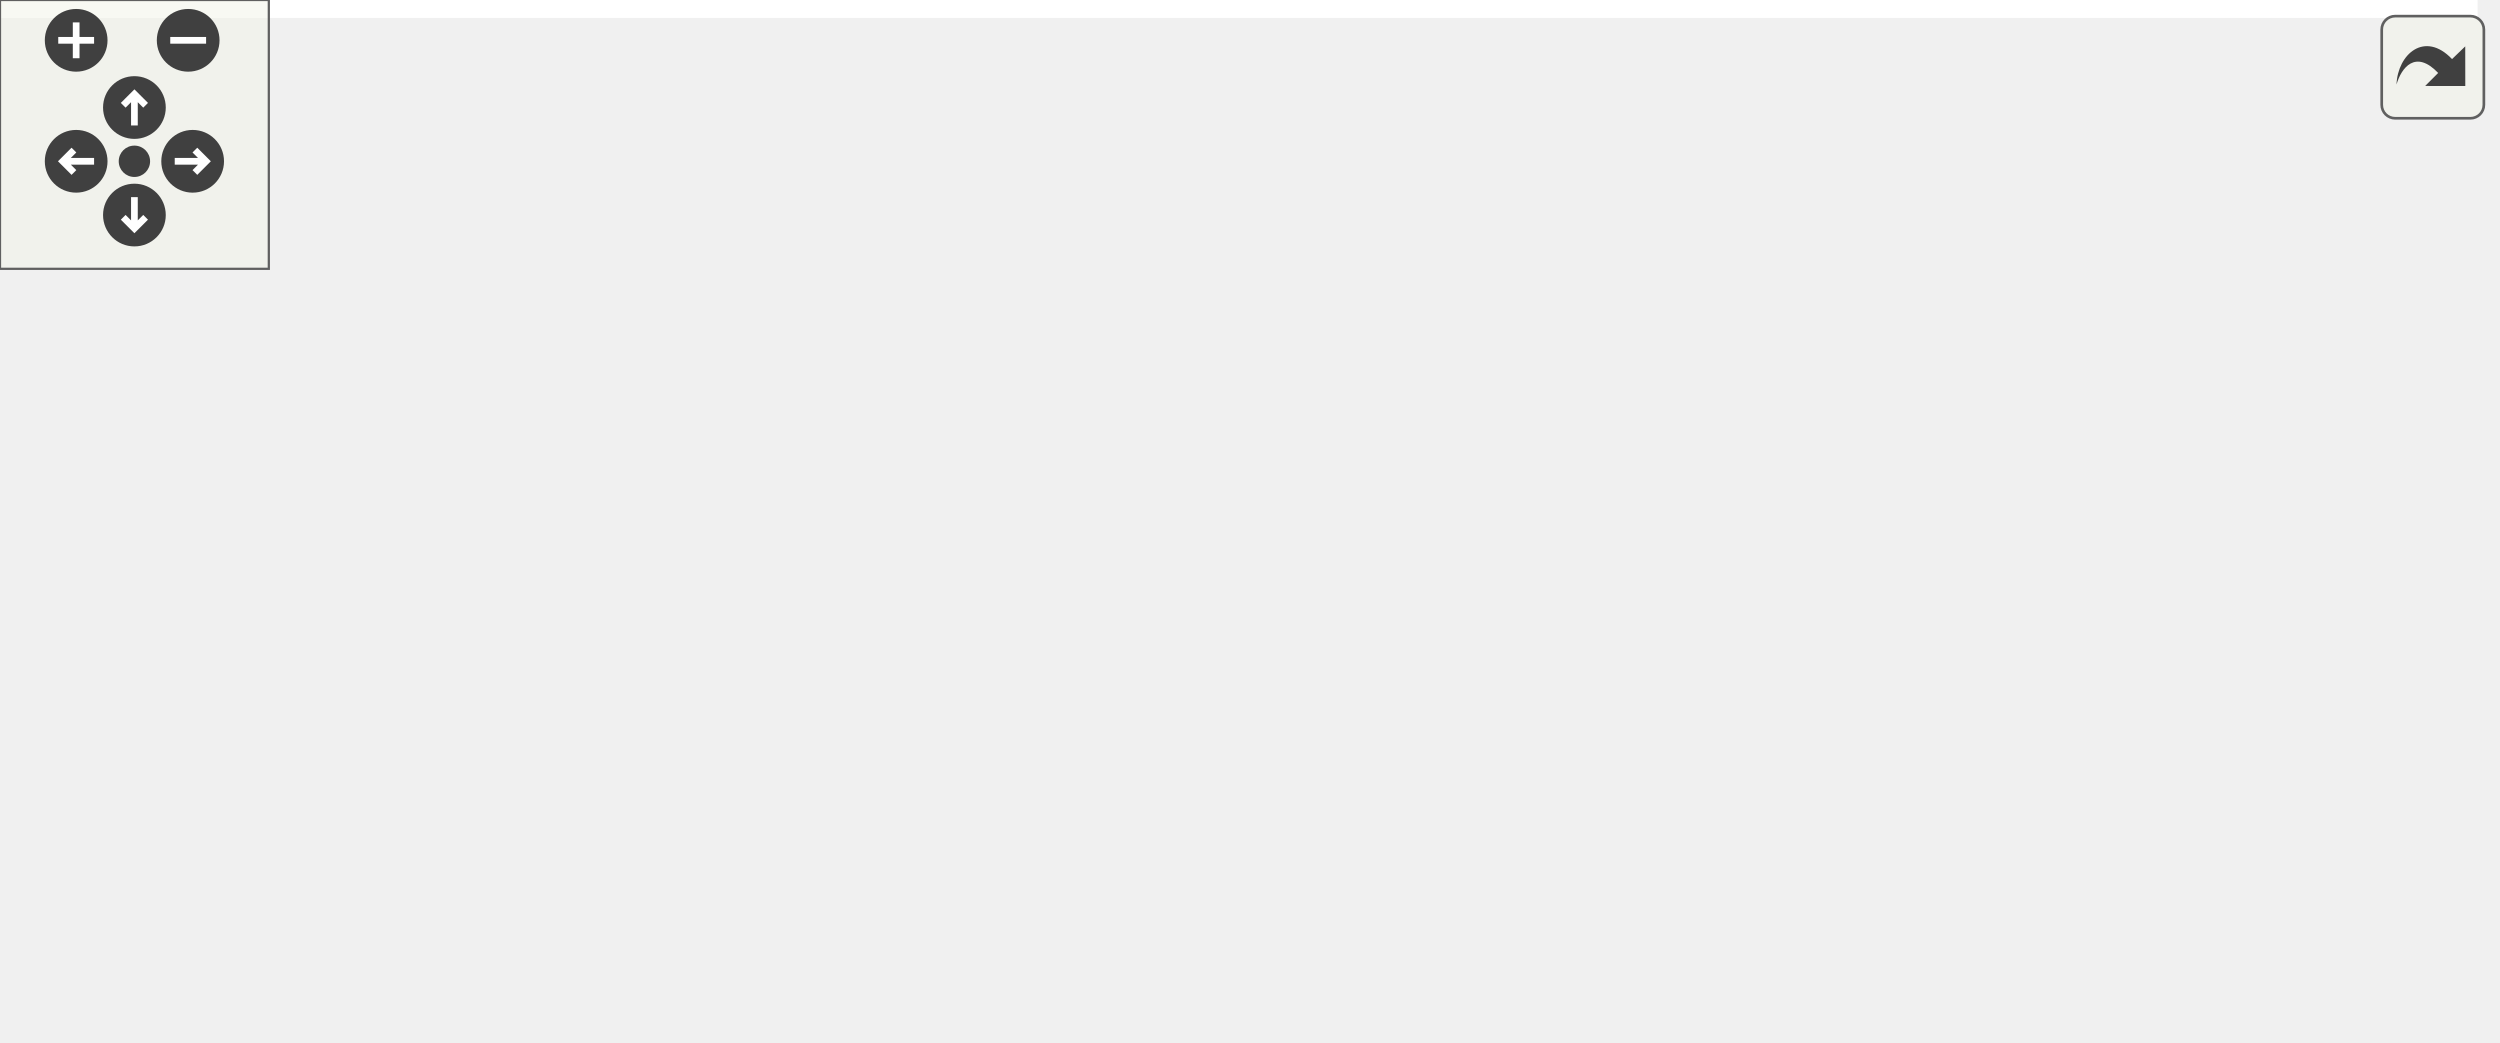
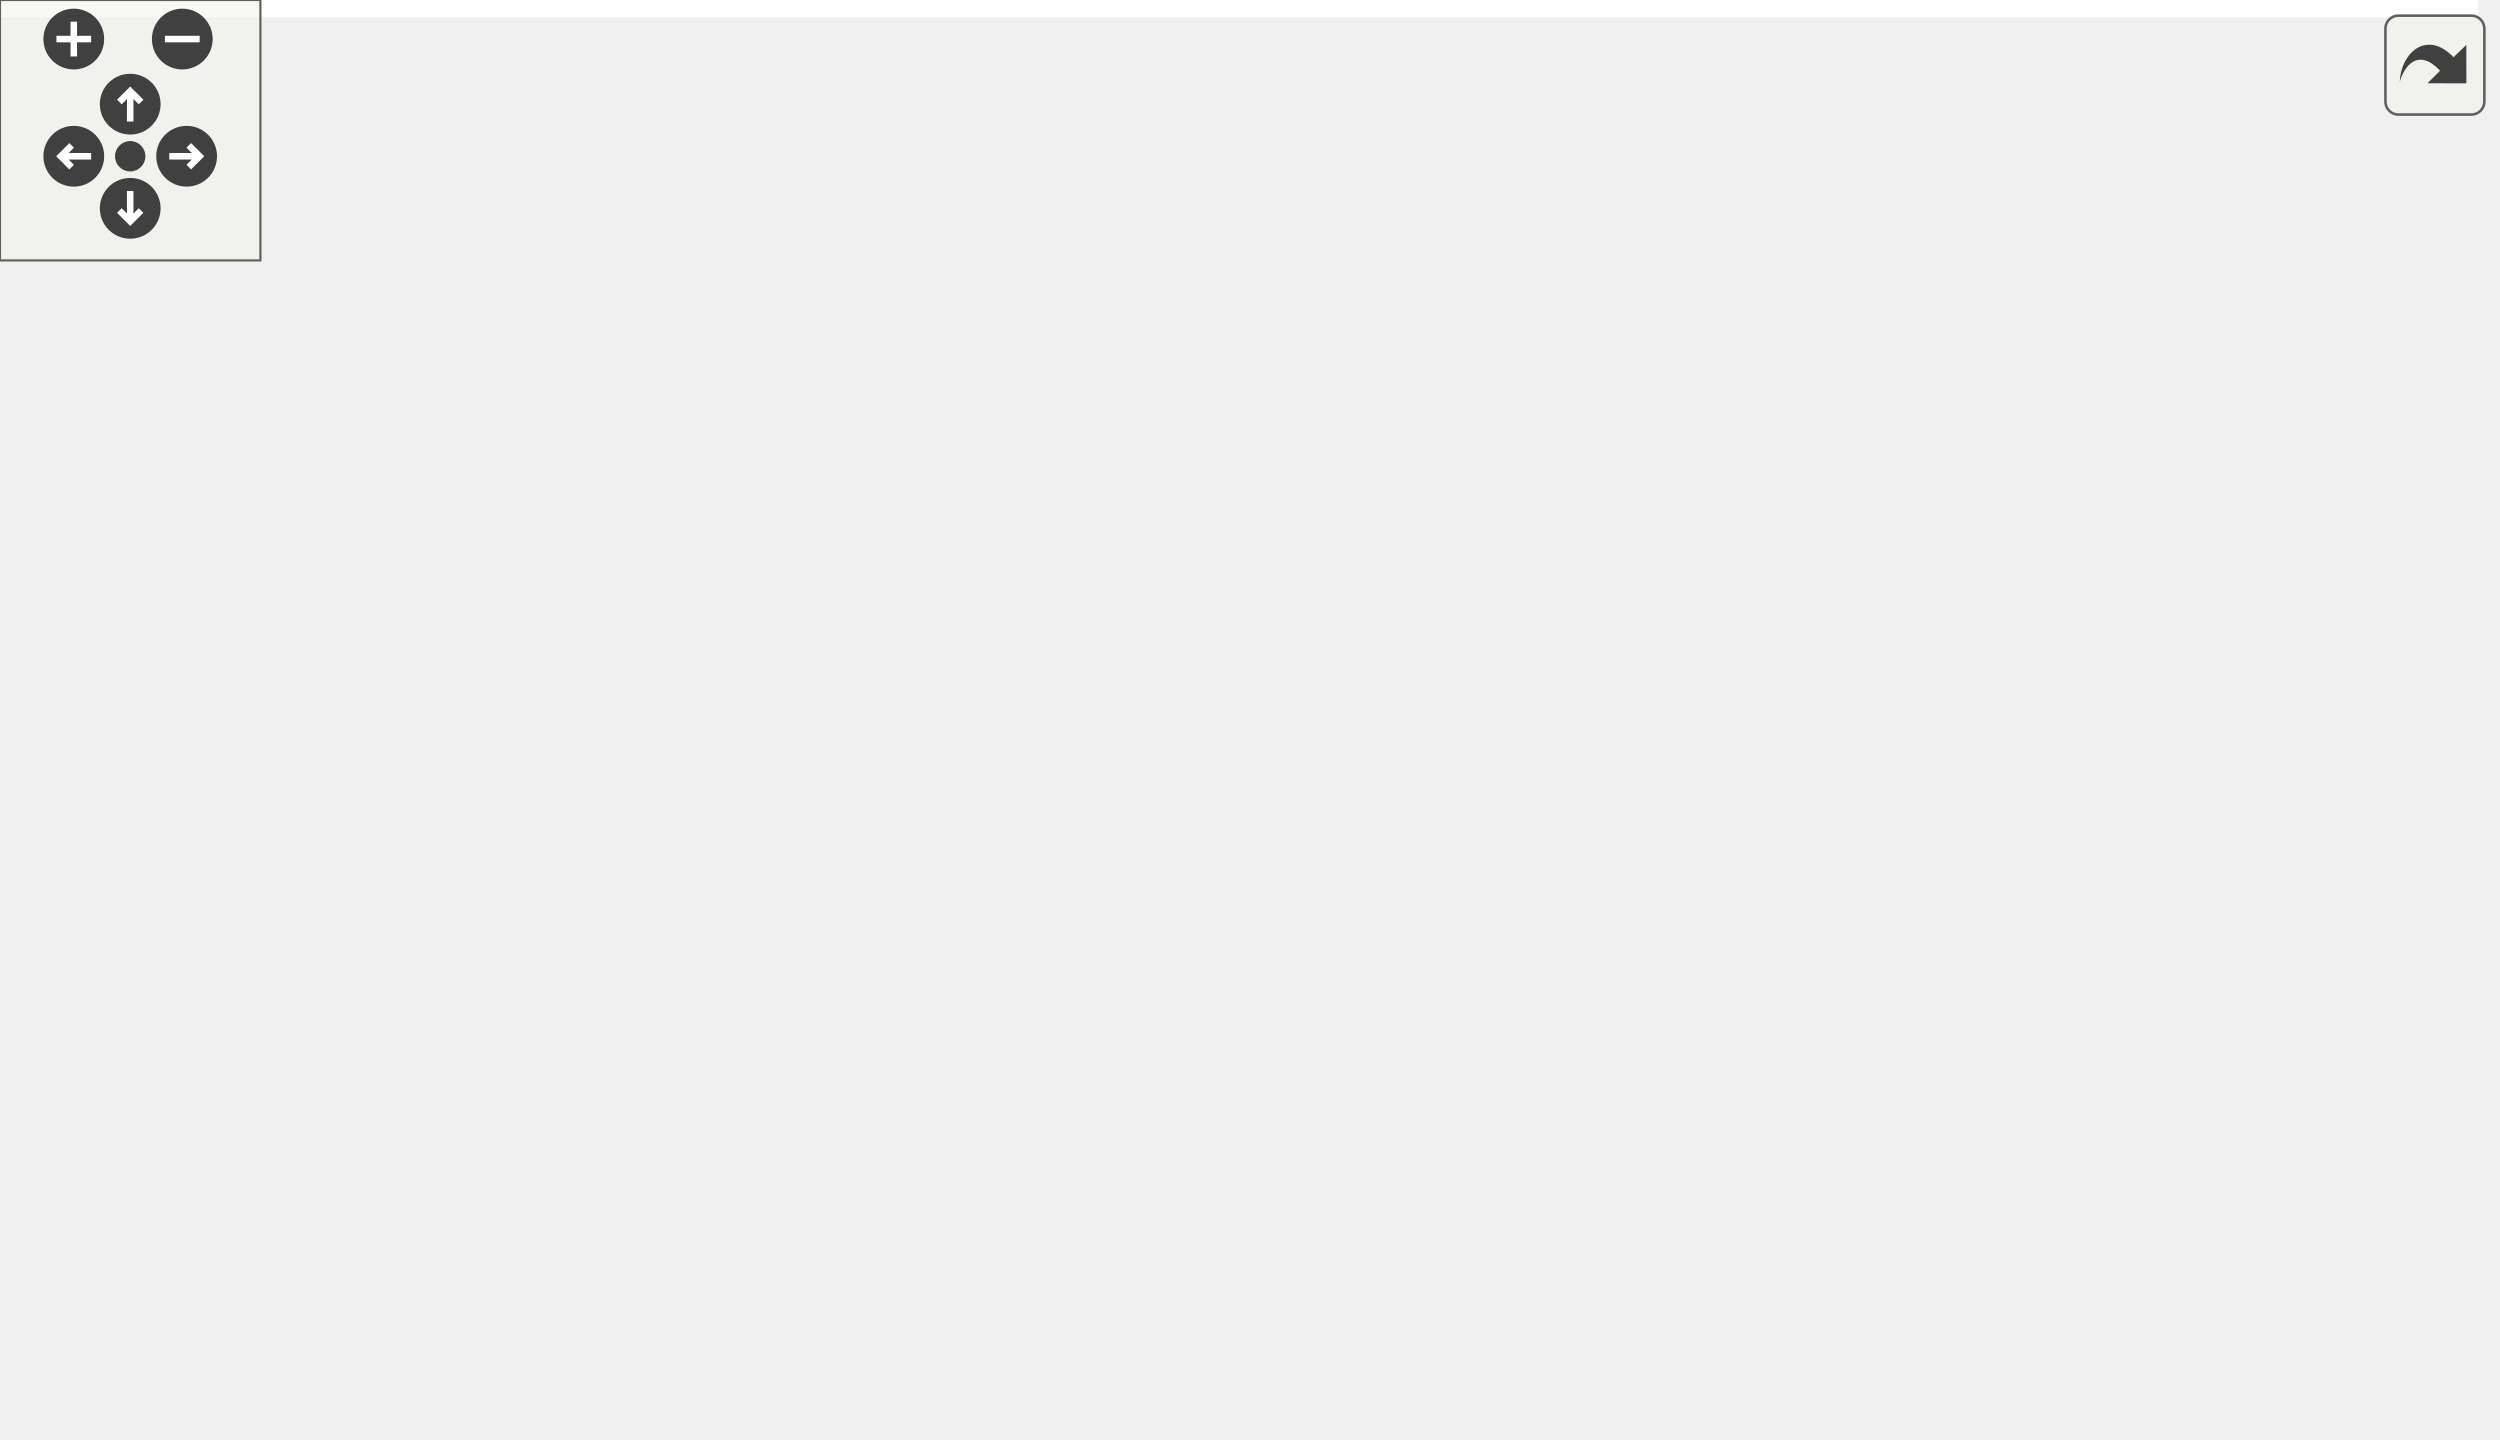
<svg xmlns="http://www.w3.org/2000/svg" xmlns:xlink="http://www.w3.org/1999/xlink" id="main" version="1.1" xml:space="preserve">
  <style type="text/css">
.edge:hover path { stroke: red; }
.edge:hover polygon { stroke: red; fill: red; }
</style>
  <defs>
    <circle id="rim" cx="0" cy="0" r="7" />
    <circle id="rim2" cx="0" cy="0" r="3.5" />
    <g id="zoomPlus">
      <use xlink:href="#rim" fill="#404040">
        <set attributeName="fill" to="#808080" begin="zoomplus.mouseover" end="zoomplus.mouseout" />
      </use>
      <path d="M-4,0h8M0,-4v8" fill="none" stroke="white" stroke-width="1.5" pointer-events="none" />
    </g>
    <g id="zoomMin">
      <use xlink:href="#rim" fill="#404040">
        <set attributeName="fill" to="#808080" begin="zoomminus.mouseover" end="zoomminus.mouseout" />
      </use>
      <path d="M-4,0h8" fill="none" stroke="white" stroke-width="1.5" pointer-events="none" />
    </g>
    <g id="dirArrow">
      <path fill="none" stroke="white" stroke-width="1.5" d="M0,-3.0v7 M-2.5,-0.5L0,-3.0L2.5,-0.5" />
    </g>
    <g id="resetDef">
      <use xlink:href="#rim2" fill="#404040">
        <set attributeName="fill" to="#808080" begin="reset.mouseover" end="reset.mouseout" />
      </use>
    </g>
  </defs>
  <svg id="graph" class="graph">
    <g id="viewport">
-       <polygon fill="white" stroke="transparent" points="-4,4 -4,-172 553,-172 553,4 -4,4" />
+       <polygon fill="white" stroke="transparent" points="-4,4 -4,-271 571,-271 571,4 -4,4" />
      <g id="node1" class="node">
        <g id="a_node1">
          <a xlink:title=" ">
-             <polygon fill="#bfbfbf" stroke="black" points="0,-0.5 0,-167.5 549,-167.5 549,-0.5 0,-0.5" />
-             <text text-anchor="middle" x="274.5" y="-155.5" font-family="Helvetica,sans-Serif" font-size="10.00">gauri::Renderer2D</text>
-             <polyline fill="none" stroke="black" points="0,-148.5 549,-148.5 " />
-             <text text-anchor="middle" x="274.5" y="-136.5" font-family="Helvetica,sans-Serif" font-size="10.00"> </text>
-             <polyline fill="none" stroke="black" points="0,-129.5 549,-129.5 " />
-             <text text-anchor="start" x="8" y="-117.5" font-family="Helvetica,sans-Serif" font-size="10.00">+ static void Init()</text>
-             <text text-anchor="start" x="8" y="-106.5" font-family="Helvetica,sans-Serif" font-size="10.00">+ static void Shutdown()</text>
-             <text text-anchor="start" x="8" y="-95.5" font-family="Helvetica,sans-Serif" font-size="10.00">+ static void BeginScene(const OrthographicCamera &amp;camera)</text>
-             <text text-anchor="start" x="8" y="-84.5" font-family="Helvetica,sans-Serif" font-size="10.00">+ static void EndScene()</text>
-             <text text-anchor="start" x="8" y="-73.5" font-family="Helvetica,sans-Serif" font-size="10.00">+ static void Flush()</text>
-             <text text-anchor="start" x="8" y="-62.5" font-family="Helvetica,sans-Serif" font-size="10.00">+ static void DrawQuad(const glm::vec2 &amp;position, const glm::vec2 &amp;size, const glm::vec4 &amp;color)</text>
-             <text text-anchor="start" x="8" y="-51.5" font-family="Helvetica,sans-Serif" font-size="10.00">+ static void DrawQuad(const glm::vec3 &amp;position, const glm::vec2 &amp;size, const glm::vec4 &amp;color)</text>
-             <text text-anchor="start" x="8" y="-40.5" font-family="Helvetica,sans-Serif" font-size="10.00">+ static void DrawQuad(const glm::vec2 &amp;position, const glm::vec2 &amp;size, const Ref&lt; Texture2D &gt; &amp;texture,</text>
-             <text text-anchor="start" x="8" y="-29.5" font-family="Helvetica,sans-Serif" font-size="10.00"> float tilingFactor=1.0f, const glm::vec4 &amp;tintColor=glm::vec4(1.0f))</text>
-             <text text-anchor="start" x="8" y="-18.5" font-family="Helvetica,sans-Serif" font-size="10.00">+ static void DrawQuad(const glm::vec3 &amp;position, const glm::vec2 &amp;size, const Ref&lt; Texture2D &gt; &amp;texture,</text>
-             <text text-anchor="start" x="8" y="-7.5" font-family="Helvetica,sans-Serif" font-size="10.00"> float tilingFactor=1.0f, const glm::vec4 &amp;tintColor=glm::vec4(1.0f))</text>
+             <polygon fill="#bfbfbf" stroke="black" points="0,-0.5 0,-266.5 567,-266.5 567,-0.5 0,-0.5" />
+             <text text-anchor="middle" x="283.5" y="-254.5" font-family="Helvetica,sans-Serif" font-size="10.00">gauri::Renderer2D</text>
+             <polyline fill="none" stroke="black" points="0,-247.5 567,-247.5 " />
+             <text text-anchor="middle" x="283.5" y="-235.5" font-family="Helvetica,sans-Serif" font-size="10.00"> </text>
+             <polyline fill="none" stroke="black" points="0,-228.5 567,-228.5 " />
+             <text text-anchor="start" x="8" y="-216.5" font-family="Helvetica,sans-Serif" font-size="10.00">+ static void Init()</text>
+             <text text-anchor="start" x="8" y="-205.5" font-family="Helvetica,sans-Serif" font-size="10.00">+ static void Shutdown()</text>
+             <text text-anchor="start" x="8" y="-194.5" font-family="Helvetica,sans-Serif" font-size="10.00">+ static void BeginScene(const OrthographicCamera &amp;camera)</text>
+             <text text-anchor="start" x="8" y="-183.5" font-family="Helvetica,sans-Serif" font-size="10.00">+ static void EndScene()</text>
+             <text text-anchor="start" x="8" y="-172.5" font-family="Helvetica,sans-Serif" font-size="10.00">+ static void Flush()</text>
+             <text text-anchor="start" x="8" y="-161.5" font-family="Helvetica,sans-Serif" font-size="10.00">+ static void DrawQuad(const glm::vec2 &amp;position, const glm::vec2 &amp;size, const glm::vec4 &amp;color)</text>
+             <text text-anchor="start" x="8" y="-150.5" font-family="Helvetica,sans-Serif" font-size="10.00">+ static void DrawQuad(const glm::vec3 &amp;position, const glm::vec2 &amp;size, const glm::vec4 &amp;color)</text>
+             <text text-anchor="start" x="8" y="-139.5" font-family="Helvetica,sans-Serif" font-size="10.00">+ static void DrawQuad(const glm::vec2 &amp;position, const glm::vec2 &amp;size, const Ref&lt; Texture2D &gt; &amp;texture,</text>
+             <text text-anchor="start" x="8" y="-128.5" font-family="Helvetica,sans-Serif" font-size="10.00"> float tilingFactor=1.0f, const glm::vec4 &amp;tintColor=glm::vec4(1.0f))</text>
+             <text text-anchor="start" x="8" y="-117.5" font-family="Helvetica,sans-Serif" font-size="10.00">+ static void DrawQuad(const glm::vec3 &amp;position, const glm::vec2 &amp;size, const Ref&lt; Texture2D &gt; &amp;texture,</text>
+             <text text-anchor="start" x="8" y="-106.5" font-family="Helvetica,sans-Serif" font-size="10.00"> float tilingFactor=1.0f, const glm::vec4 &amp;tintColor=glm::vec4(1.0f))</text>
+             <text text-anchor="start" x="8" y="-95.5" font-family="Helvetica,sans-Serif" font-size="10.00">+ static void DrawQuad(const glm::vec2 &amp;position, const glm::vec2 &amp;size, float rotation, const glm::vec4 &amp;color)</text>
+             <text text-anchor="start" x="8" y="-84.5" font-family="Helvetica,sans-Serif" font-size="10.00">+ static void DrawQuad(const glm::vec3 &amp;position, const glm::vec2 &amp;size, float rotation, const glm::vec4 &amp;color)</text>
+             <text text-anchor="start" x="8" y="-73.5" font-family="Helvetica,sans-Serif" font-size="10.00">+ static void DrawQuad(const glm::vec2 &amp;position, const glm::vec2 &amp;size, float rotation, const Ref&lt; Texture2D</text>
+             <text text-anchor="start" x="8" y="-62.5" font-family="Helvetica,sans-Serif" font-size="10.00"> &gt; &amp;texture, float tilingFactor=1.0f, const glm::vec4 &amp;tintColor=glm::vec4(1.0f))</text>
+             <text text-anchor="start" x="8" y="-51.5" font-family="Helvetica,sans-Serif" font-size="10.00">+ static void DrawQuad(const glm::vec3 &amp;position, const glm::vec2 &amp;size, float rotation, const Ref&lt; Texture2D</text>
+             <text text-anchor="start" x="8" y="-40.5" font-family="Helvetica,sans-Serif" font-size="10.00"> &gt; &amp;texture, float tilingFactor=1.0f, const glm::vec4 &amp;tintColor=glm::vec4(1.0f))</text>
+             <text text-anchor="start" x="8" y="-29.5" font-family="Helvetica,sans-Serif" font-size="10.00">+ static void ResetStats()</text>
+             <text text-anchor="start" x="8" y="-18.5" font-family="Helvetica,sans-Serif" font-size="10.00">+ static Statistics GetStats()</text>
+             <text text-anchor="start" x="8" y="-7.5" font-family="Helvetica,sans-Serif" font-size="10.00">- static void FlushAndReset()</text>
          </a>
        </g>
      </g>
    </g>
  </svg>
  <g id="navigator" transform="translate(0 0)" fill="#404254">
    <rect fill="#f2f5e9" fill-opacity="0.5" stroke="#606060" stroke-width=".5" x="0" y="0" width="60" height="60" />
    <use id="zoomplus" xlink:href="#zoomPlus" x="17" y="9" />
    <use id="zoomminus" xlink:href="#zoomMin" x="42" y="9" />
    <use id="reset" xlink:href="#resetDef" x="30" y="36" />
    <g id="arrowUp" xlink:href="#dirArrow" transform="translate(30 24)">
      <use xlink:href="#rim" fill="#404040">
        <set attributeName="fill" to="#808080" begin="arrowUp.mouseover" end="arrowUp.mouseout" />
      </use>
      <path fill="none" stroke="white" stroke-width="1.5" d="M0,-3.0v7 M-2.5,-0.5L0,-3.0L2.5,-0.5" />
    </g>
    <g id="arrowRight" xlink:href="#dirArrow" transform="rotate(90) translate(36 -43)">
      <use xlink:href="#rim" fill="#404040">
        <set attributeName="fill" to="#808080" begin="arrowRight.mouseover" end="arrowRight.mouseout" />
      </use>
      <path fill="none" stroke="white" stroke-width="1.5" d="M0,-3.0v7 M-2.5,-0.5L0,-3.0L2.5,-0.5" />
    </g>
    <g id="arrowDown" xlink:href="#dirArrow" transform="rotate(180) translate(-30 -48)">
      <use xlink:href="#rim" fill="#404040">
        <set attributeName="fill" to="#808080" begin="arrowDown.mouseover" end="arrowDown.mouseout" />
      </use>
      <path fill="none" stroke="white" stroke-width="1.5" d="M0,-3.0v7 M-2.5,-0.5L0,-3.0L2.5,-0.5" />
    </g>
    <g id="arrowLeft" xlink:href="#dirArrow" transform="rotate(270) translate(-36 17)">
      <use xlink:href="#rim" fill="#404040">
        <set attributeName="fill" to="#808080" begin="arrowLeft.mouseover" end="arrowLeft.mouseout" />
      </use>
      <path fill="none" stroke="white" stroke-width="1.5" d="M0,-3.0v7 M-2.5,-0.5L0,-3.0L2.5,-0.5" />
    </g>
  </g>
  <svg viewBox="0 0 15 15" width="100%" height="30px" preserveAspectRatio="xMaxYMin meet">
    <g id="arrow_out" transform="scale(0.3 0.3)">
      <a xlink:href="classgauri_1_1Renderer2D__coll__graph_org.svg" target="_base">
        <rect id="button" ry="5" rx="5" y="6" x="6" height="38" width="38" fill="#f2f5e9" fill-opacity="0.5" stroke="#606060" stroke-width="1.0" />
        <path id="arrow" d="M 11.5,31.437 C 11.94,20.098 22.043,11.323 32.159,21.979 L 37.069,17.246 C 37.069,17.246 37.088,32 37.088,32 L 22.16,31.978 C 22.16,31.978 26.998,27.14 26.998,27.14 C 18.529,18.264 13.292,25.23 11.5,31.437 z" style="fill:#404040;" />
      </a>
    </g>
  </svg>
</svg>
